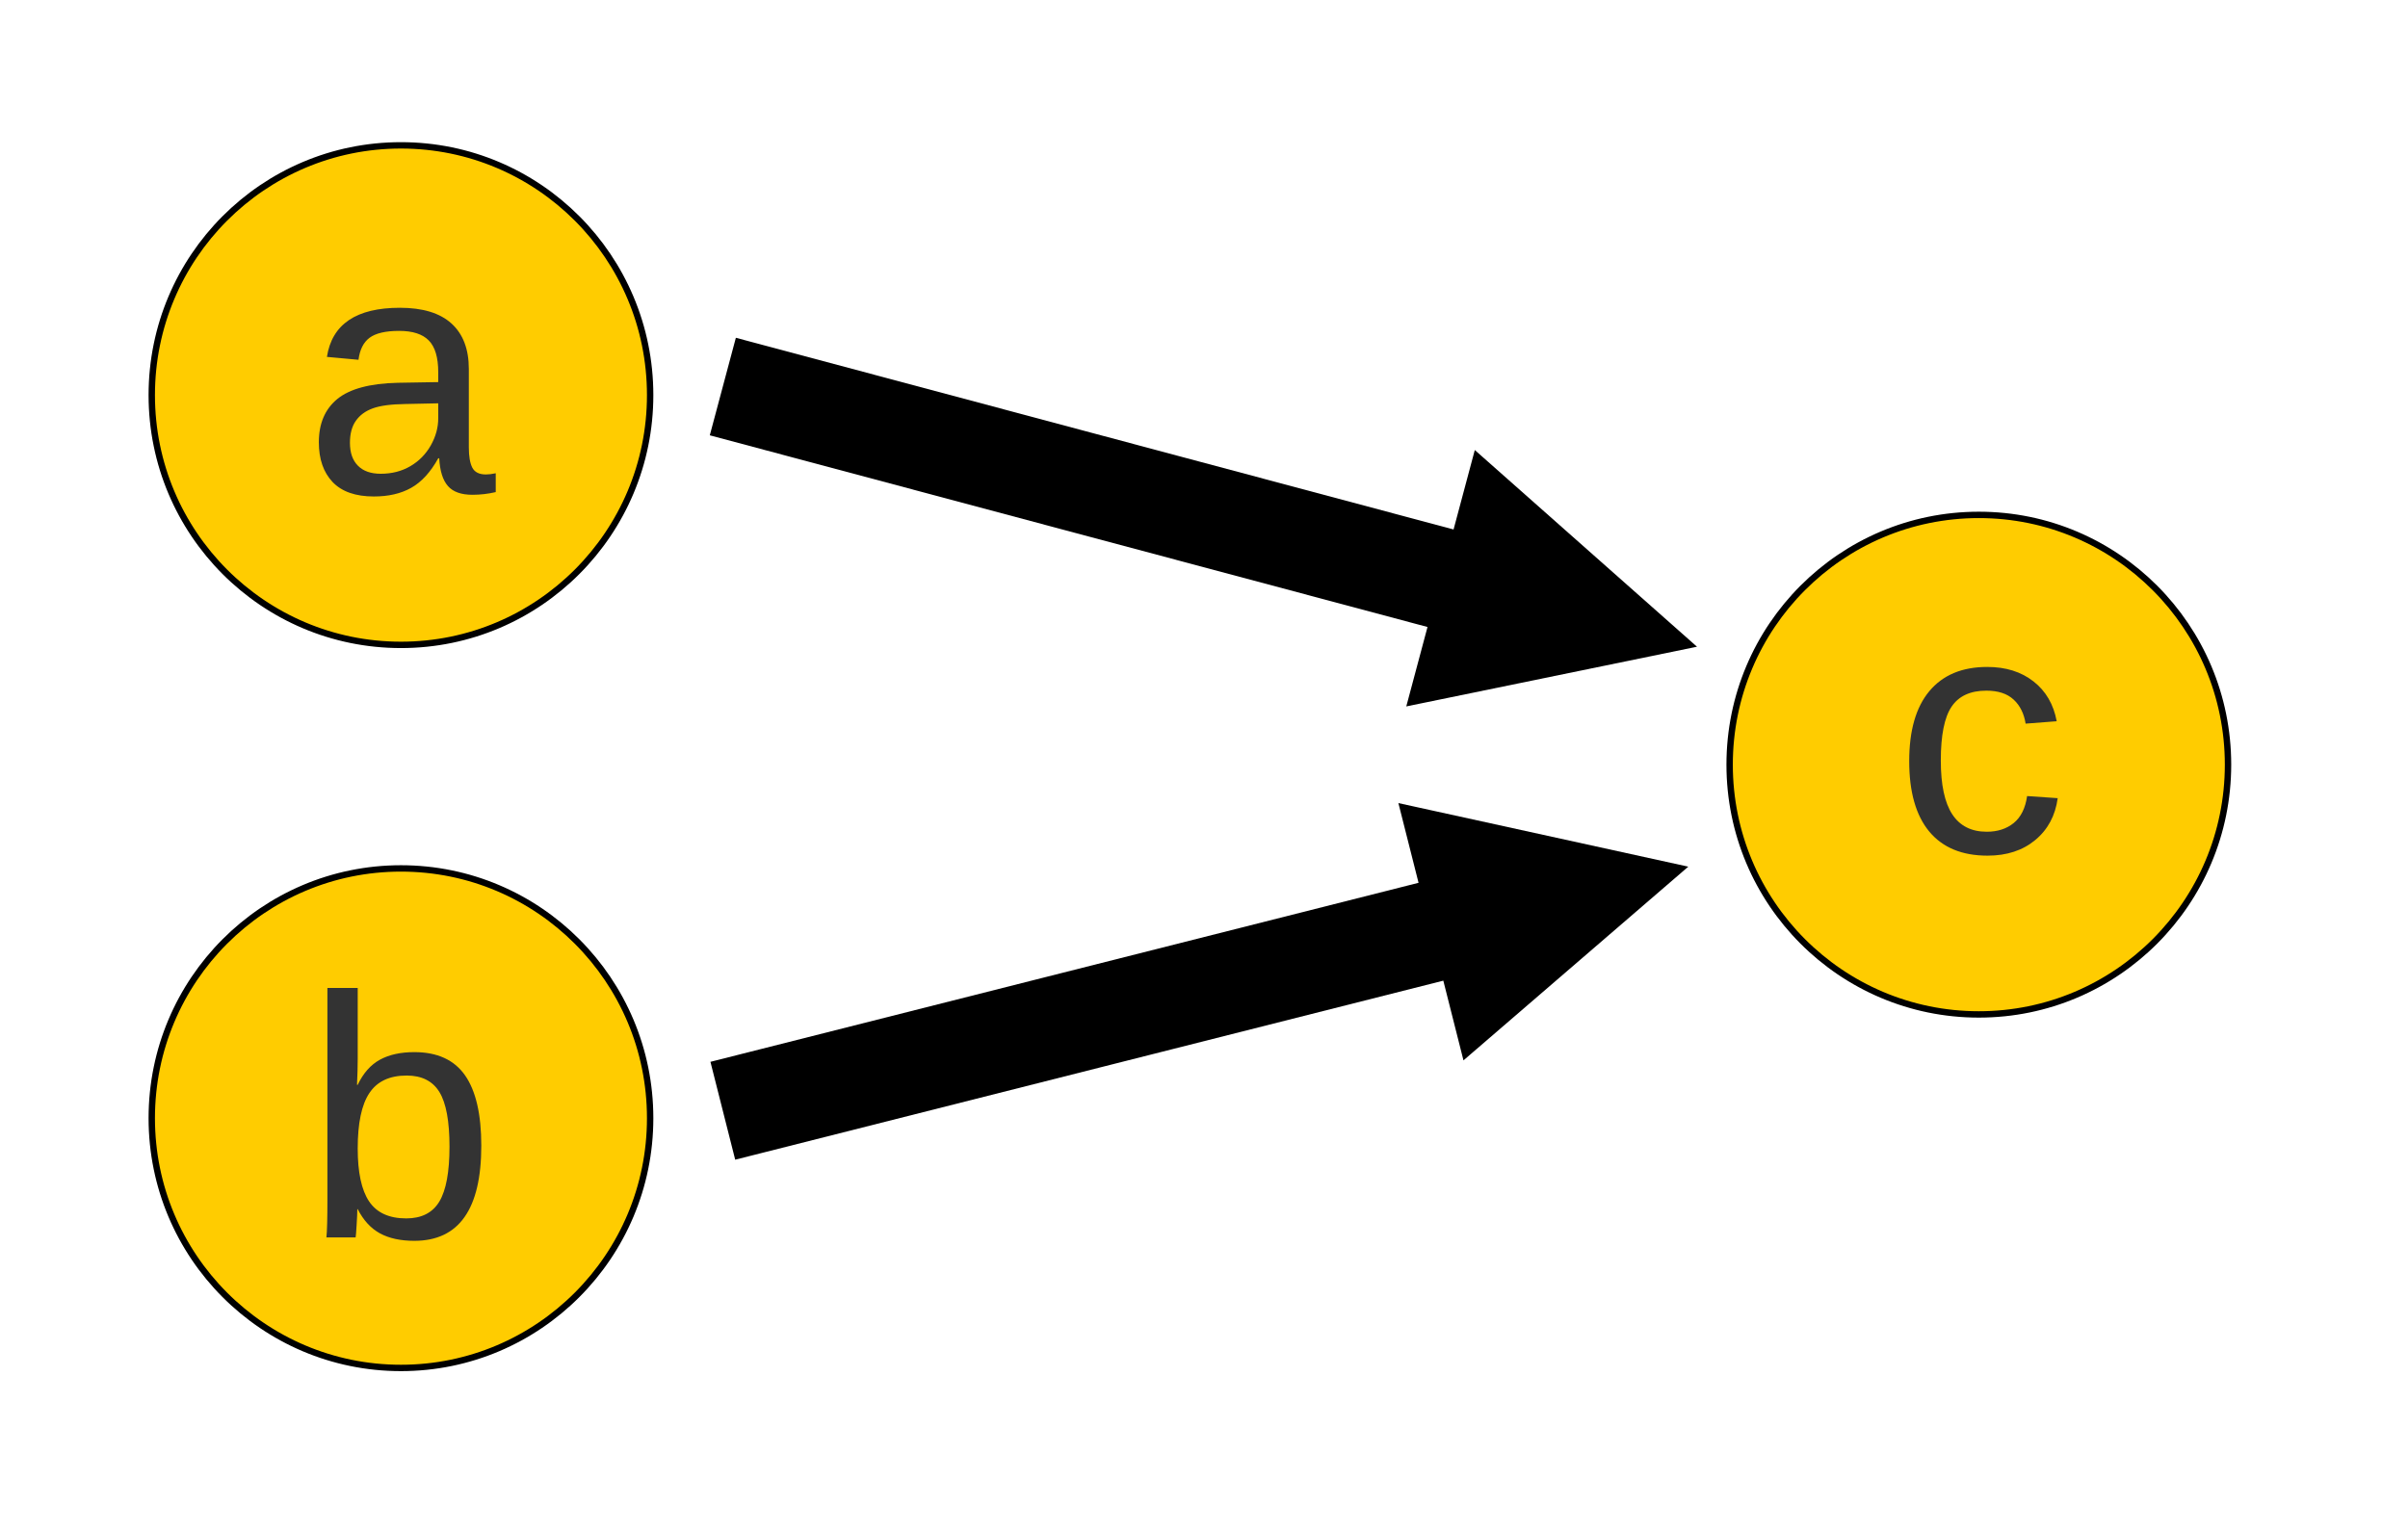
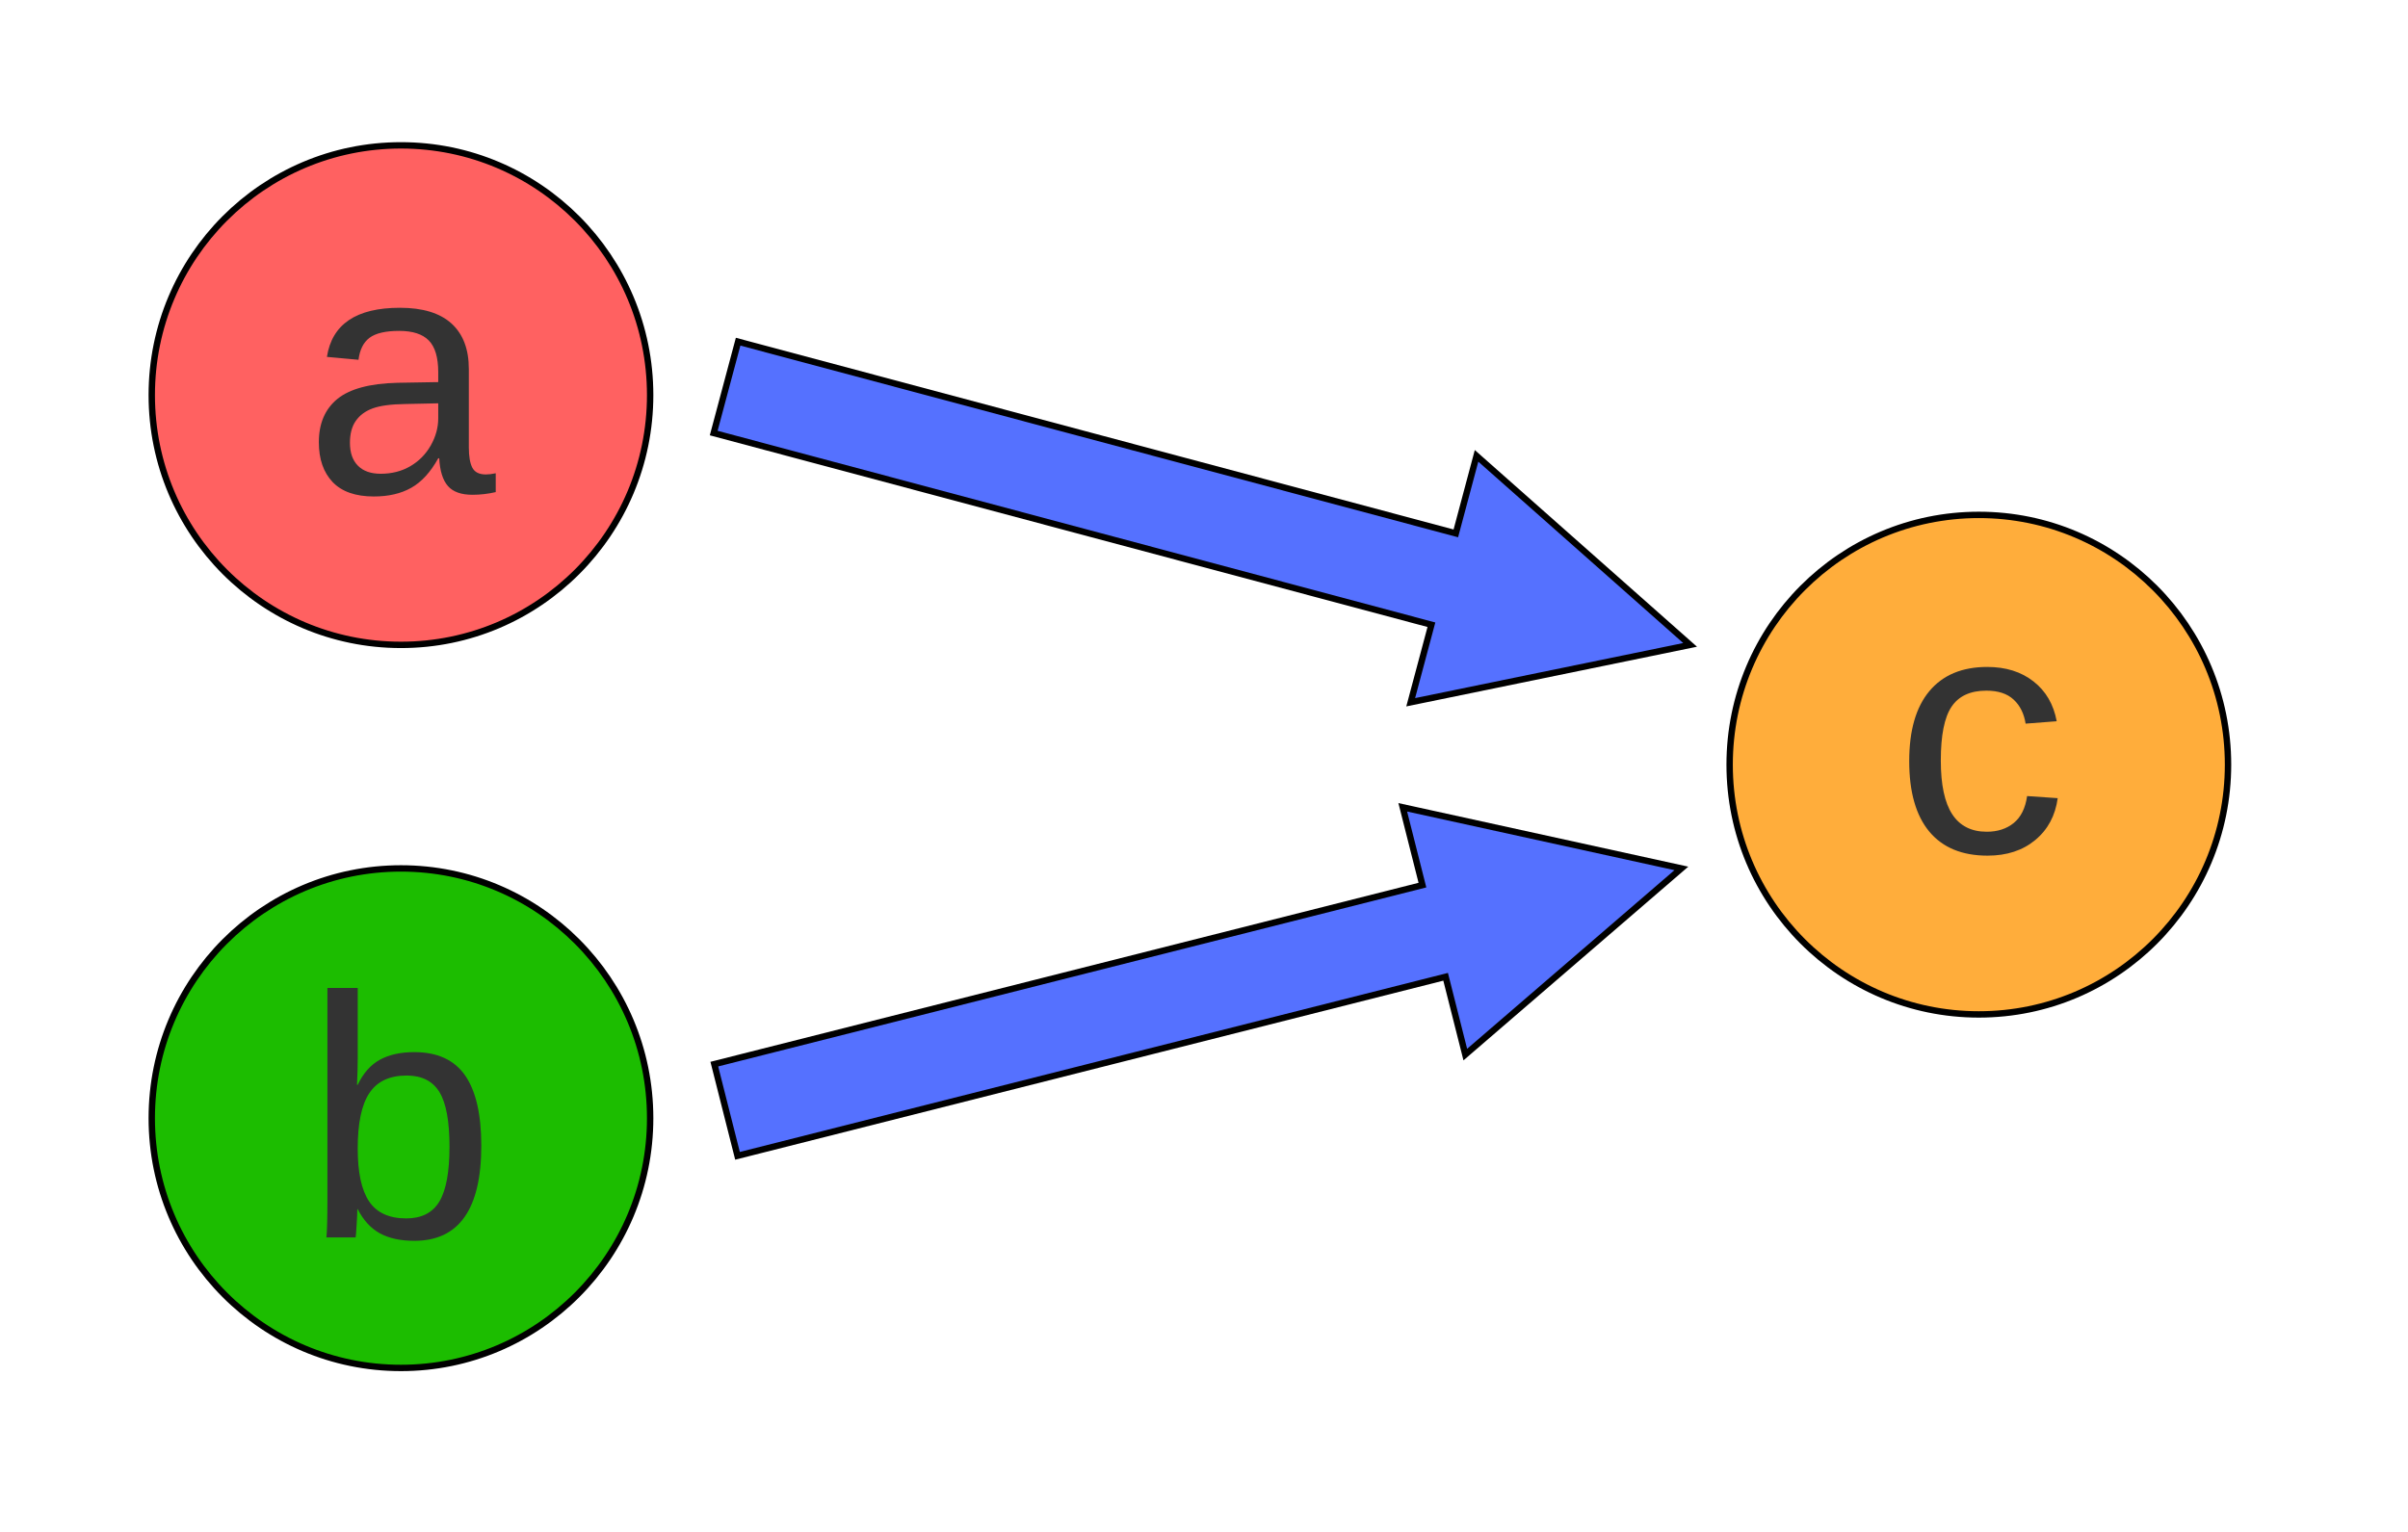
- <svg xmlns="http://www.w3.org/2000/svg" xmlns:ns1="https://boxy-svg.com" viewBox="83.152 117.319 377.529 240.12" width="377.529" height="240.12">
-   <ellipse style="stroke: rgb(0, 0, 0); fill: rgb(255, 204, 0);" cx="146.014" cy="179.284" rx="39.069" ry="39.17" transform="matrix(1, 0, 0, 1, 0, 0)" />
-   <text style="fill: rgb(51, 51, 51); font-family: Arial, sans-serif; font-size: 54px; white-space: pre;" x="124.316" y="257.88" dx="6.527" dy="-63.231" transform="matrix(1, 0, 0, 1, 0, 0)">a</text>
-   <ellipse style="stroke: rgb(0, 0, 0); fill: rgb(255, 204, 0);" cx="393.395" cy="237.238" rx="39.069" ry="39.17" transform="matrix(1, 0, 0, 1, 0, 0)" />
-   <text style="fill: rgb(51, 51, 51); font-family: Arial, sans-serif; font-size: 54px; white-space: pre;" x="373.656" y="314.204" dx="6.527" dy="-63.231" transform="matrix(1, 0, 0, 1, 0, 0)">c</text>
-   <path d="M 196.42 254.391 H 312.89 L 312.89 241.806 L 352.89 261.806 L 312.89 281.806 L 312.89 269.222 H 196.42 V 254.391 Z" style="stroke: rgb(0, 0, 0);" transform="matrix(0.966117, 0.258105, -0.258105, 0.966117, 74.76958, -125.5637)" ns1:shape="arrow 196.42 241.806 156.47 40 14.831 40 0 1@3fa6651d" />
-   <ellipse style="stroke: rgb(0, 0, 0); fill: rgb(255, 204, 0);" cx="146.014" cy="292.68" rx="39.069" ry="39.17" transform="matrix(1, 0, 0, 1, 0, 0)" />
-   <text style="fill: rgb(51, 51, 51); font-family: Arial, sans-serif; font-size: 54px; white-space: pre;" x="124.316" y="374.611" dx="6.527" dy="-63.231" transform="matrix(1, 0, 0, 1, 0, 0)">b</text>
-   <path d="M 196.422 254.393 H 310.936 L 310.936 241.808 L 350.937 261.808 L 310.936 281.808 L 310.936 269.224 H 196.422 V 254.393 Z" style="stroke: rgb(0, 0, 0);" transform="matrix(0.969479, -0.245176, 0.245176, 0.969479, -57.65481, 85.73341)" ns1:shape="arrow 196.422 241.808 154.515 40 14.831 40 0 1@a92d5063" />
+ <svg xmlns="http://www.w3.org/2000/svg" xmlns:ns1="https://boxy-svg.com" viewBox="83.152 117.319 377.529 240.12" width="377.529px" height="240.12px">
+   <ellipse style="stroke: rgb(0, 0, 0); fill: rgb(255, 97, 97);" cx="146.014" cy="179.284" rx="39.069" ry="39.17" transform="matrix(1, 0, 0, 1, 0, 1.7763568394002505e-15)" />
+   <text style="fill: rgb(51, 51, 51); font-family: Arial, sans-serif; font-size: 54px; white-space: pre;" x="124.316" y="257.88" dx="6.527" dy="-63.231" transform="matrix(1, 0, 0, 1, 0, 1.7763568394002505e-15)">a</text>
+   <ellipse style="stroke: rgb(0, 0, 0); fill: rgb(255, 173, 59);" cx="393.395" cy="237.238" rx="39.069" ry="39.17" transform="matrix(1, 0, 0, 1, 0, 1.7763568394002505e-15)" />
+   <text style="fill: rgb(51, 51, 51); font-family: Arial, sans-serif; font-size: 54px; white-space: pre;" x="373.656" y="314.204" dx="6.527" dy="-63.231" transform="matrix(1, 0, 0, 1, 0, 1.7763568394002505e-15)">c</text>
+   <path d="M 196.42 254.391 H 312.89 L 312.89 241.806 L 352.89 261.806 L 312.89 281.806 L 312.89 269.222 H 196.42 V 254.391 Z" style="stroke: rgb(0, 0, 0); fill: rgb(85, 113, 255);" transform="matrix(0.966117, 0.2581049, -0.2581049, 0.966117, 74.76958, -125.5637)" ns1:shape="arrow 196.42 241.806 156.47 40 14.831 40 0 1@3fa6651d" />
+   <ellipse style="stroke: rgb(0, 0, 0); fill: rgb(28, 189, 0);" cx="146.014" cy="292.68" rx="39.069" ry="39.17" transform="matrix(1, 0, 0, 1, 0, 1.7763568394002505e-15)" />
+   <text style="fill: rgb(51, 51, 51); font-family: Arial, sans-serif; font-size: 54px; white-space: pre;" x="124.316" y="374.611" dx="6.527" dy="-63.231" transform="matrix(1, 0, 0, 1, 0, 1.7763568394002505e-15)">b</text>
+   <path d="M 196.422 254.393 H 310.936 L 310.936 241.808 L 350.937 261.808 L 310.936 281.808 L 310.936 269.224 H 196.422 V 254.393 Z" style="stroke: rgb(0, 0, 0); fill: rgb(85, 113, 255);" transform="matrix(0.969479, -0.245176, 0.245176, 0.969479, -57.65481, 85.73341)" ns1:shape="arrow 196.422 241.808 154.515 40 14.831 40 0 1@a92d5063" />
</svg>
